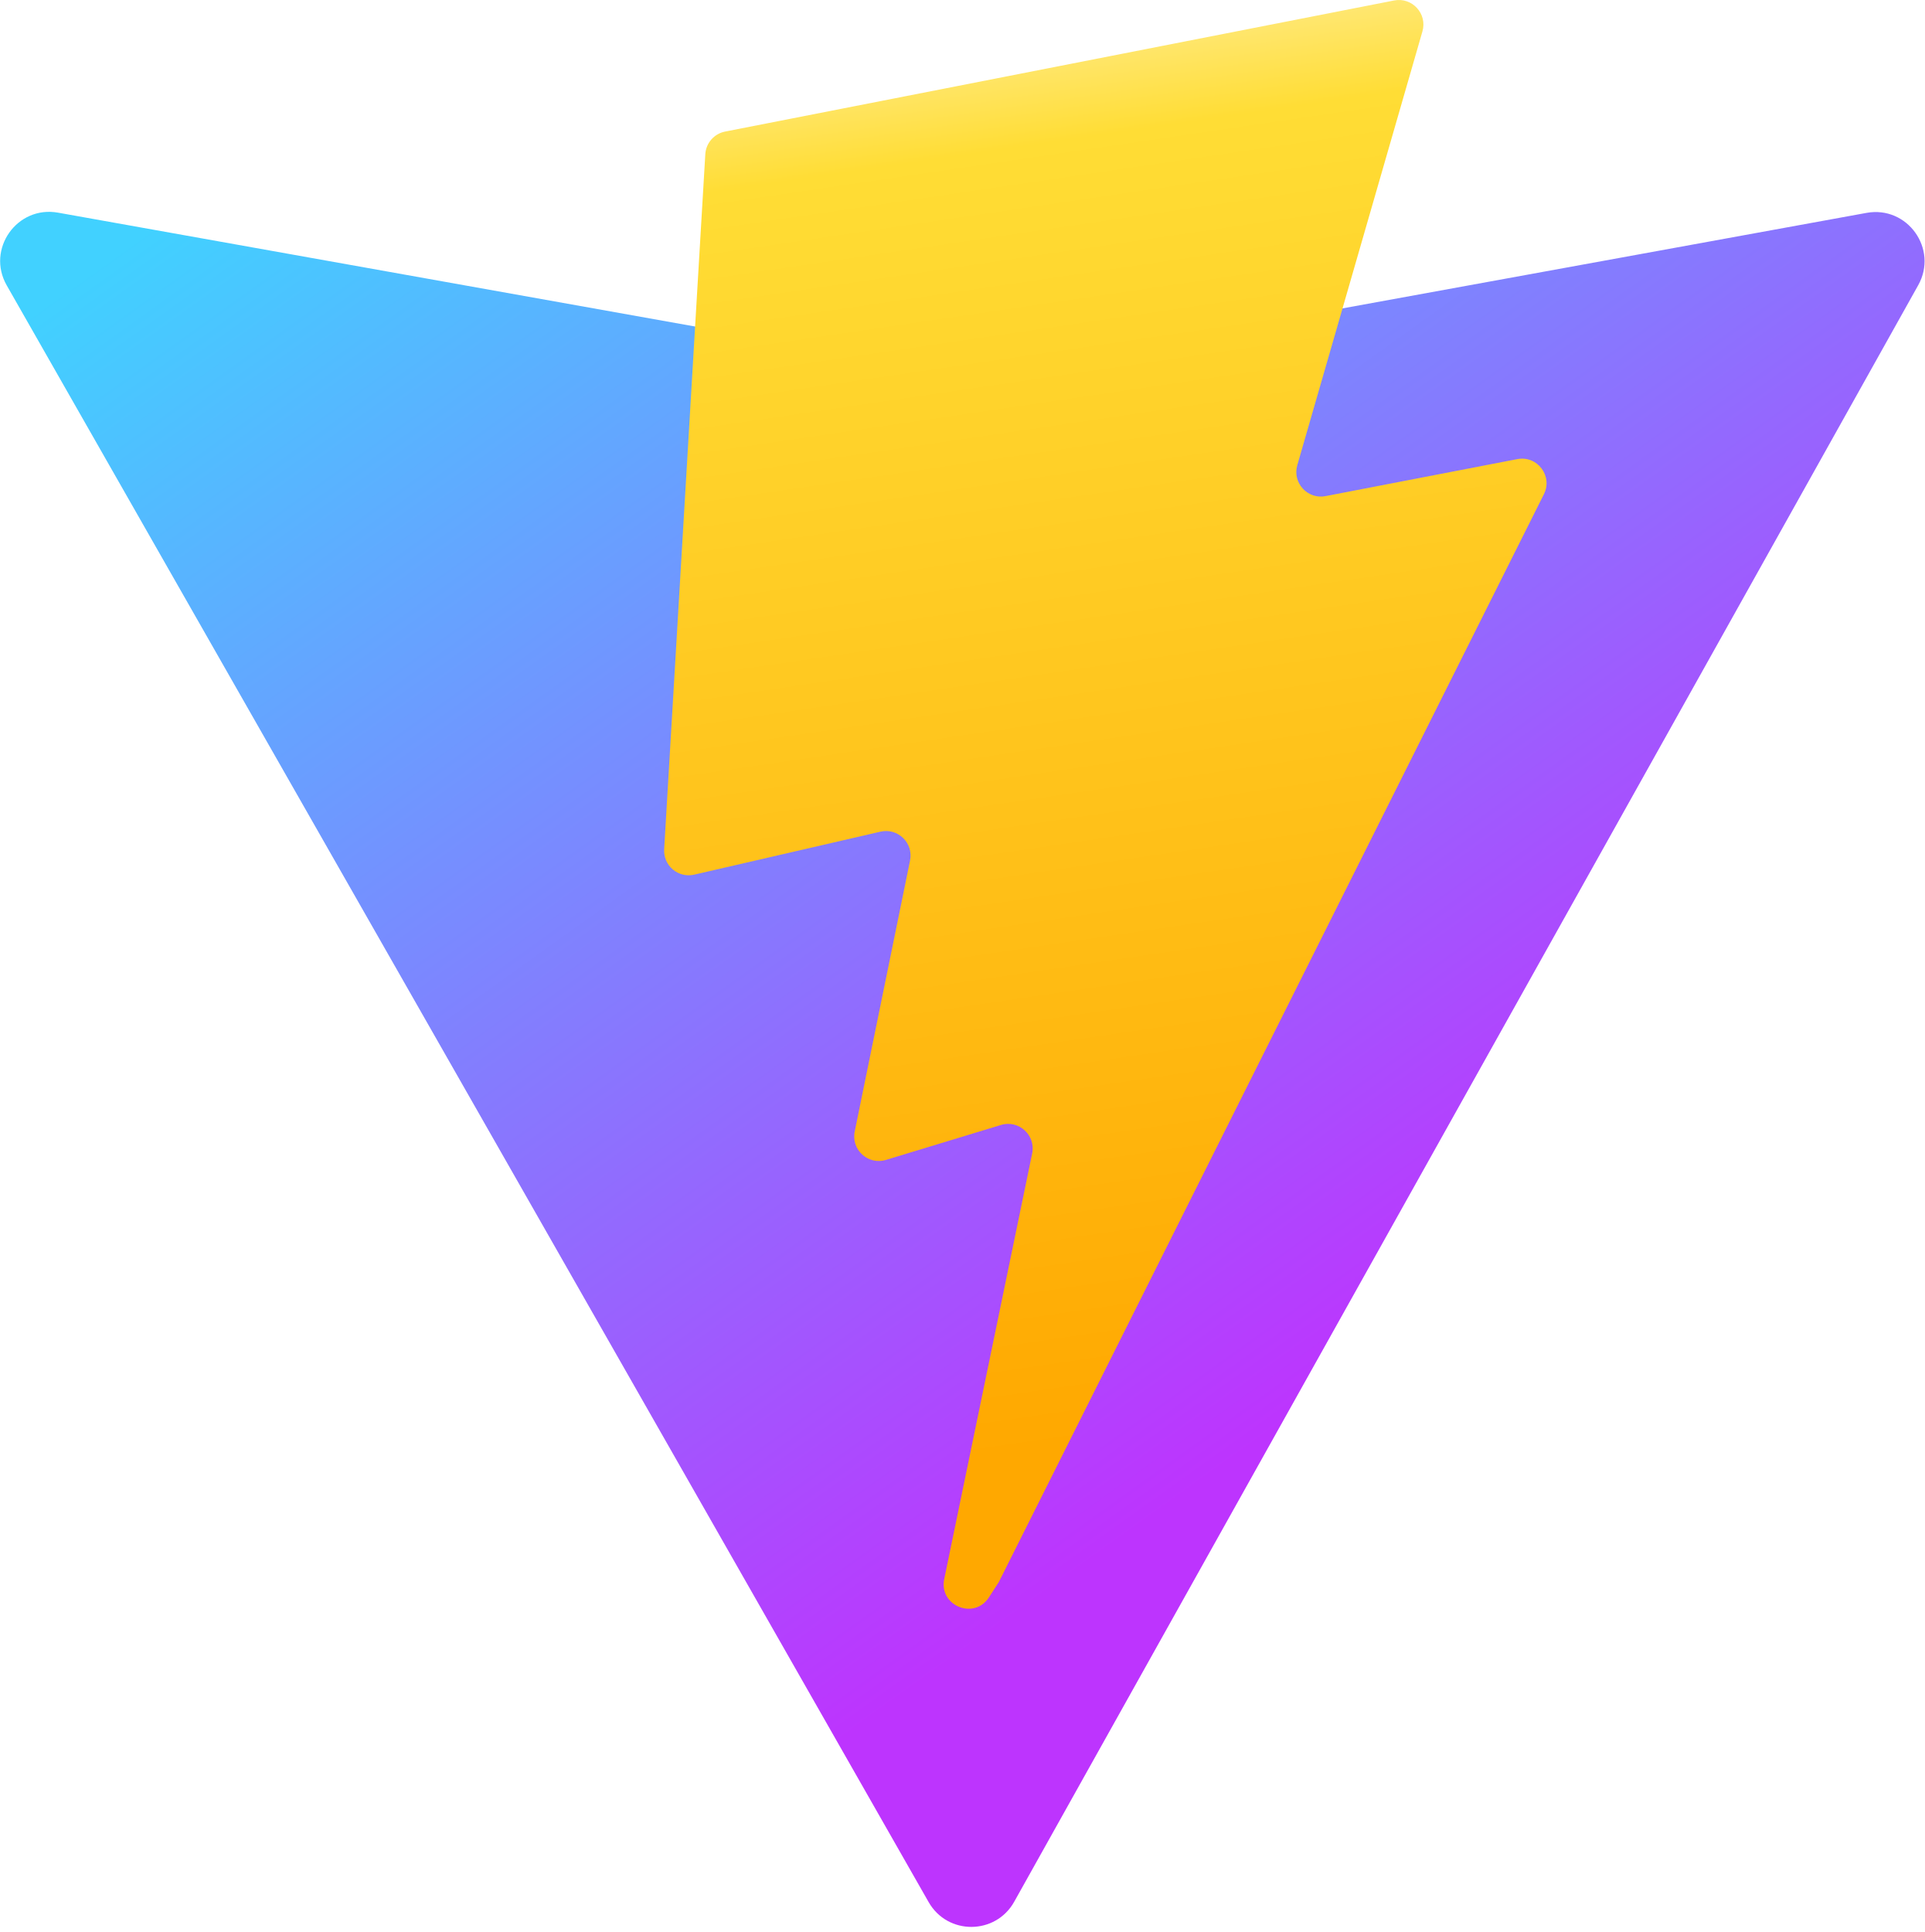
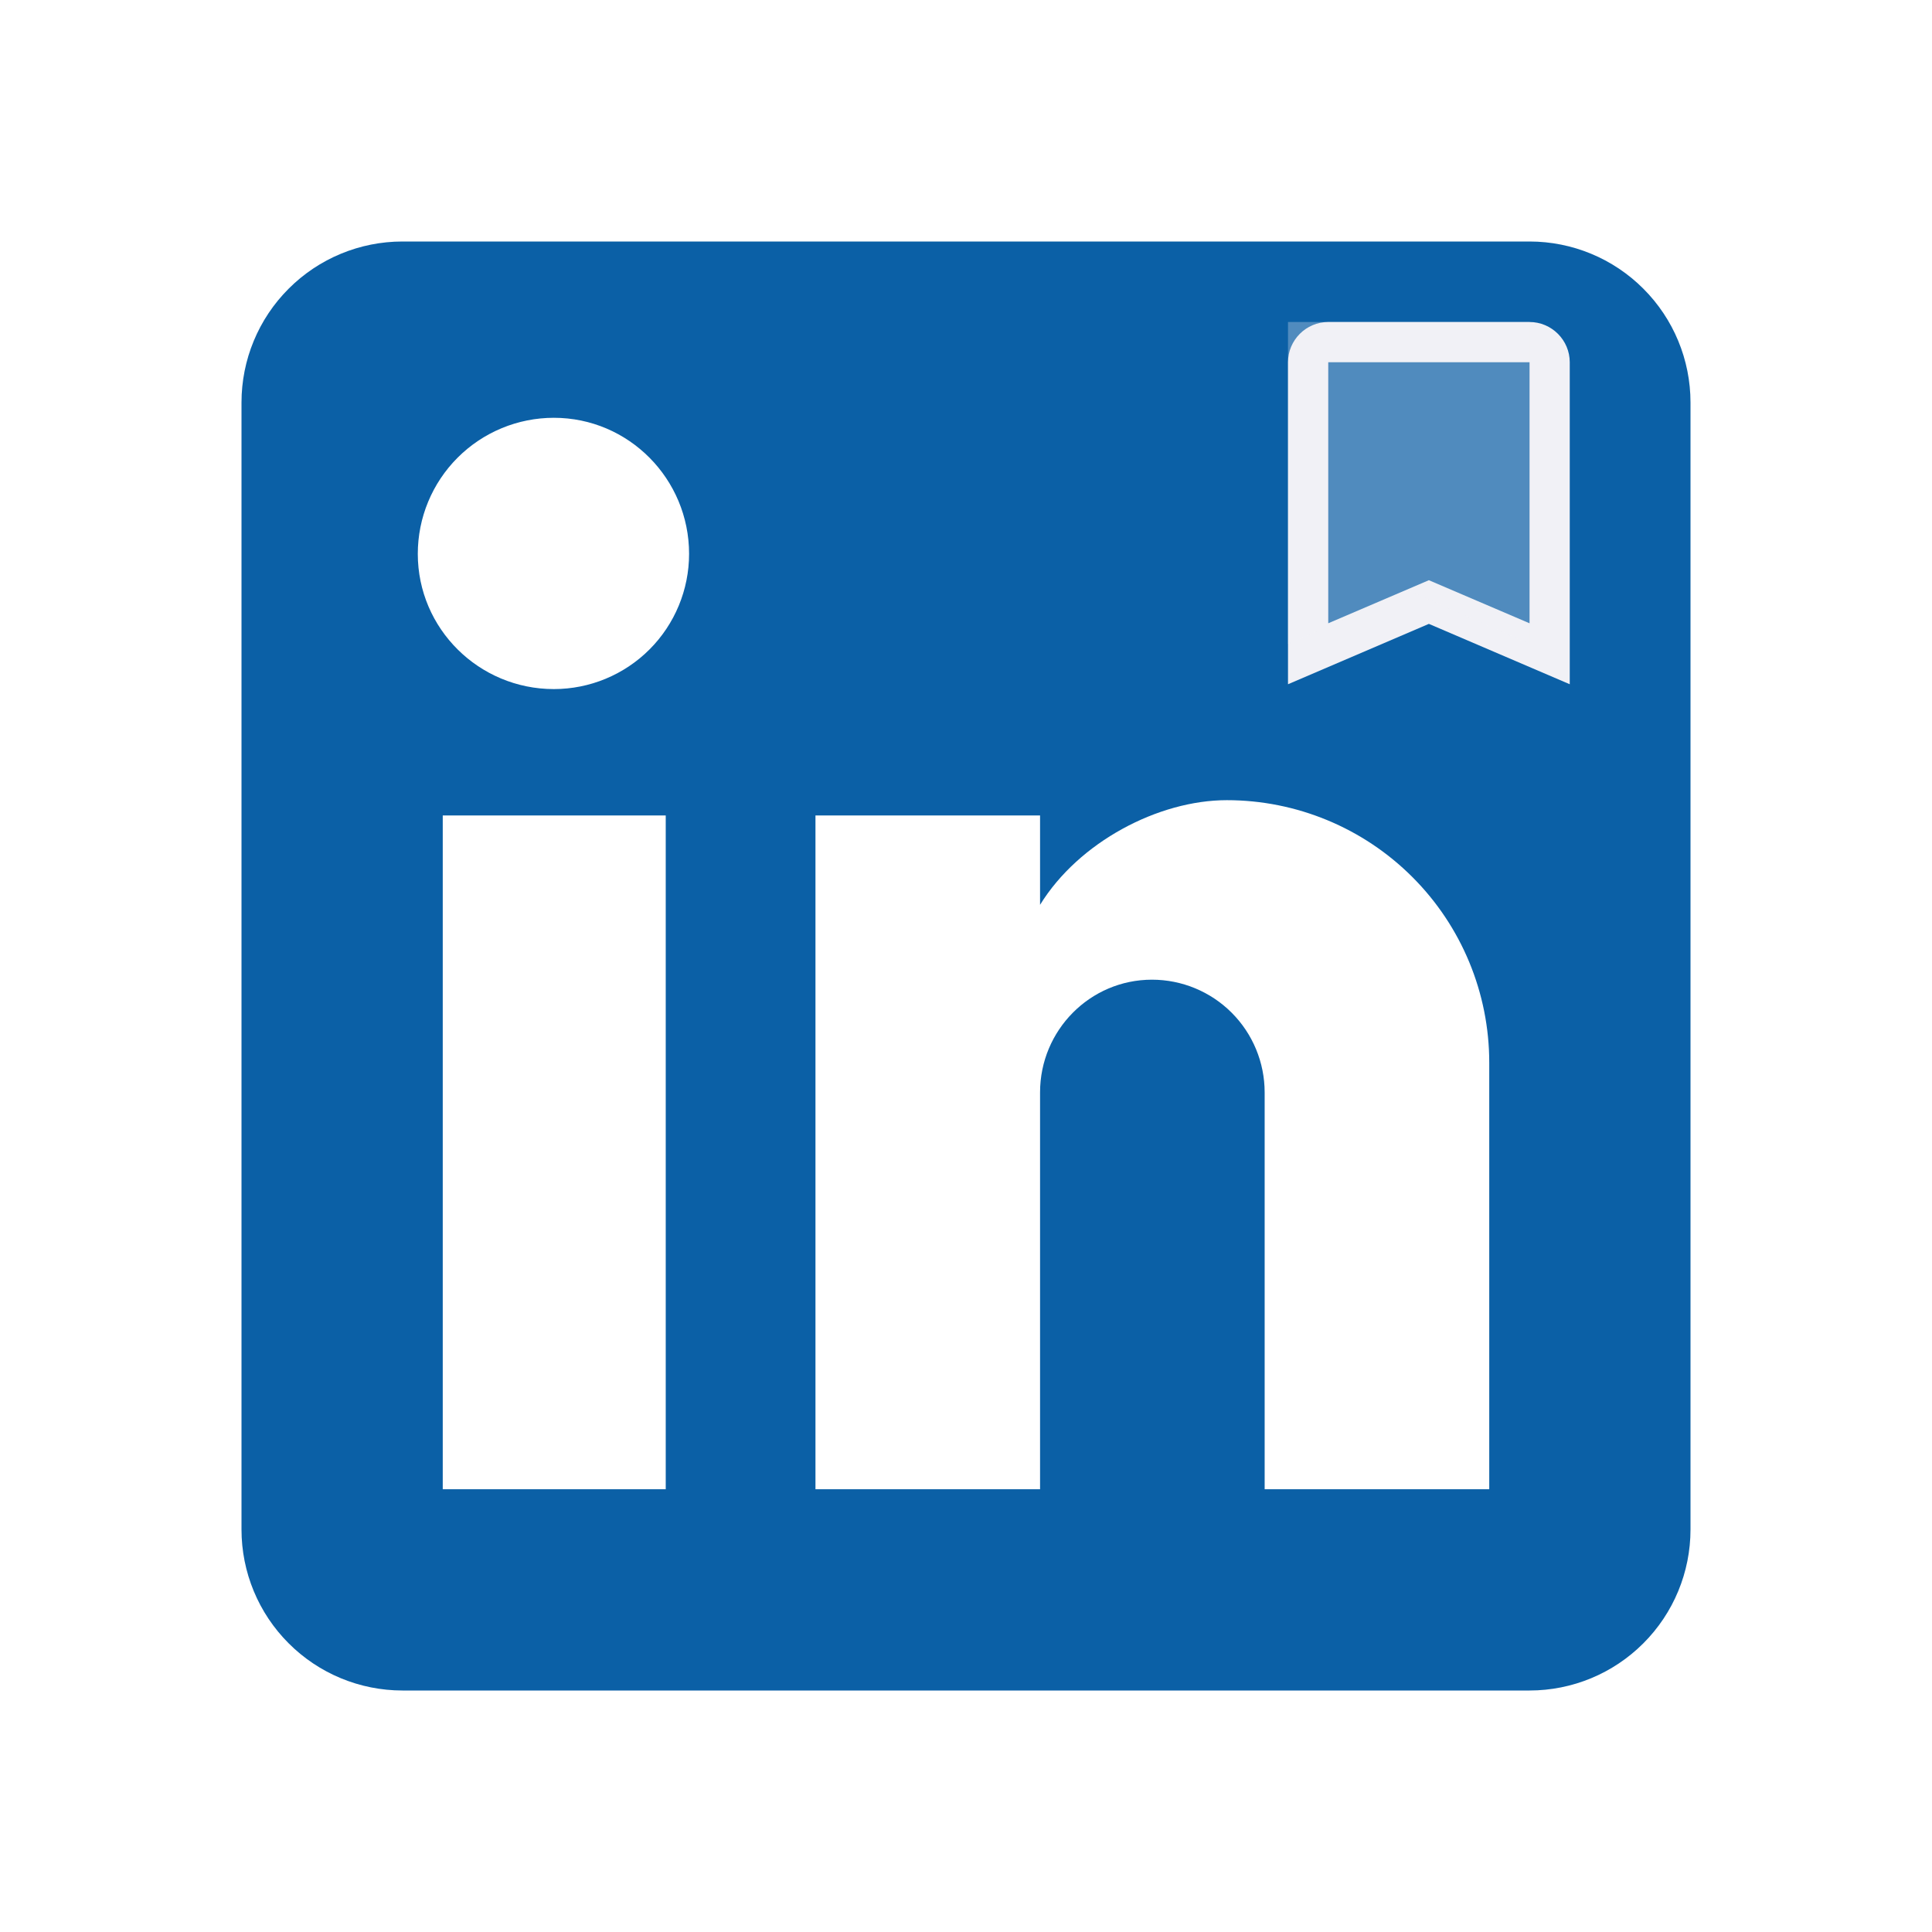
- <svg xmlns="http://www.w3.org/2000/svg" aria-hidden="true" role="img" class="iconify iconify--logos" width="31.88" height="32" preserveAspectRatio="xMidYMid meet" viewBox="0 0 256 257">
-   <defs>
-     <linearGradient id="IconifyId1813088fe1fbc01fb466" x1="-.828%" x2="57.636%" y1="7.652%" y2="78.411%">
-       <stop offset="0%" stop-color="#41D1FF" />
-       <stop offset="100%" stop-color="#BD34FE" />
-     </linearGradient>
-     <linearGradient id="IconifyId1813088fe1fbc01fb467" x1="43.376%" x2="50.316%" y1="2.242%" y2="89.03%">
-       <stop offset="0%" stop-color="#FFEA83" />
-       <stop offset="8.333%" stop-color="#FFDD35" />
-       <stop offset="100%" stop-color="#FFA800" />
-     </linearGradient>
-   </defs>
-   <path fill="url(#IconifyId1813088fe1fbc01fb466)" d="M255.153 37.938L134.897 252.976c-2.483 4.44-8.862 4.466-11.382.048L.875 37.958c-2.746-4.814 1.371-10.646 6.827-9.67l120.385 21.517a6.537 6.537 0 0 0 2.322-.004l117.867-21.483c5.438-.991 9.574 4.796 6.877 9.62Z" />
-   <path fill="url(#IconifyId1813088fe1fbc01fb467)" d="M185.432.063L96.44 17.501a3.268 3.268 0 0 0-2.634 3.014l-5.474 92.456a3.268 3.268 0 0 0 3.997 3.378l24.777-5.718c2.318-.535 4.413 1.507 3.936 3.838l-7.361 36.047c-.495 2.426 1.782 4.5 4.151 3.78l15.304-4.649c2.372-.72 4.652 1.36 4.15 3.788l-11.698 56.621c-.732 3.542 3.979 5.473 5.943 2.437l1.313-2.028l72.516-144.72c1.215-2.423-.88-5.186-3.54-4.672l-25.505 4.922c-2.396.462-4.435-1.77-3.759-4.114l16.646-57.705c.677-2.35-1.37-4.583-3.769-4.113Z" />
+ <svg xmlns="http://www.w3.org/2000/svg" width="48" height="48" viewBox="0 0 48 48" fill="none">
+   <path d="M38 6C39.061 6 40.078 6.421 40.828 7.172C41.579 7.922 42 8.939 42 10V38C42 39.061 41.579 40.078 40.828 40.828C40.078 41.579 39.061 42 38 42H10C8.939 42 7.922 41.579 7.172 40.828C6.421 40.078 6 39.061 6 38V10C6 8.939 6.421 7.922 7.172 7.172C7.922 6.421 8.939 6 10 6H38ZM37 37V26.4C37 24.671 36.313 23.012 35.09 21.79C33.868 20.567 32.209 19.88 30.48 19.88C28.78 19.88 26.8 20.92 25.84 22.48V20.26H20.26V37H25.84V27.14C25.84 25.6 27.08 24.34 28.62 24.34C29.363 24.34 30.075 24.635 30.6 25.16C31.125 25.685 31.42 26.397 31.42 27.14V37H37ZM13.76 17.12C14.651 17.12 15.506 16.766 16.136 16.136C16.766 15.506 17.12 14.651 17.12 13.76C17.12 11.9 15.62 10.38 13.76 10.38C12.864 10.38 12.004 10.736 11.37 11.37C10.736 12.004 10.38 12.864 10.38 13.76C10.38 15.62 11.9 17.12 13.76 17.12ZM16.54 37V20.26H11V37H16.54Z" fill="#0B60A6" />
+   <path d="M38 8H33C32.45 8 32 8.45 32 9V17L35.5 15.5L39 17V9C39 8.45 38.55 8 38 8ZM38 15.485L35.5 14.415L33 15.485V9H38V15.485Z" fill="#F1F1F6" />
+   <path opacity="0.3" d="M32 16L35 14.674L38 16V8H32V16Z" fill="#F1F1F6" />
</svg>
